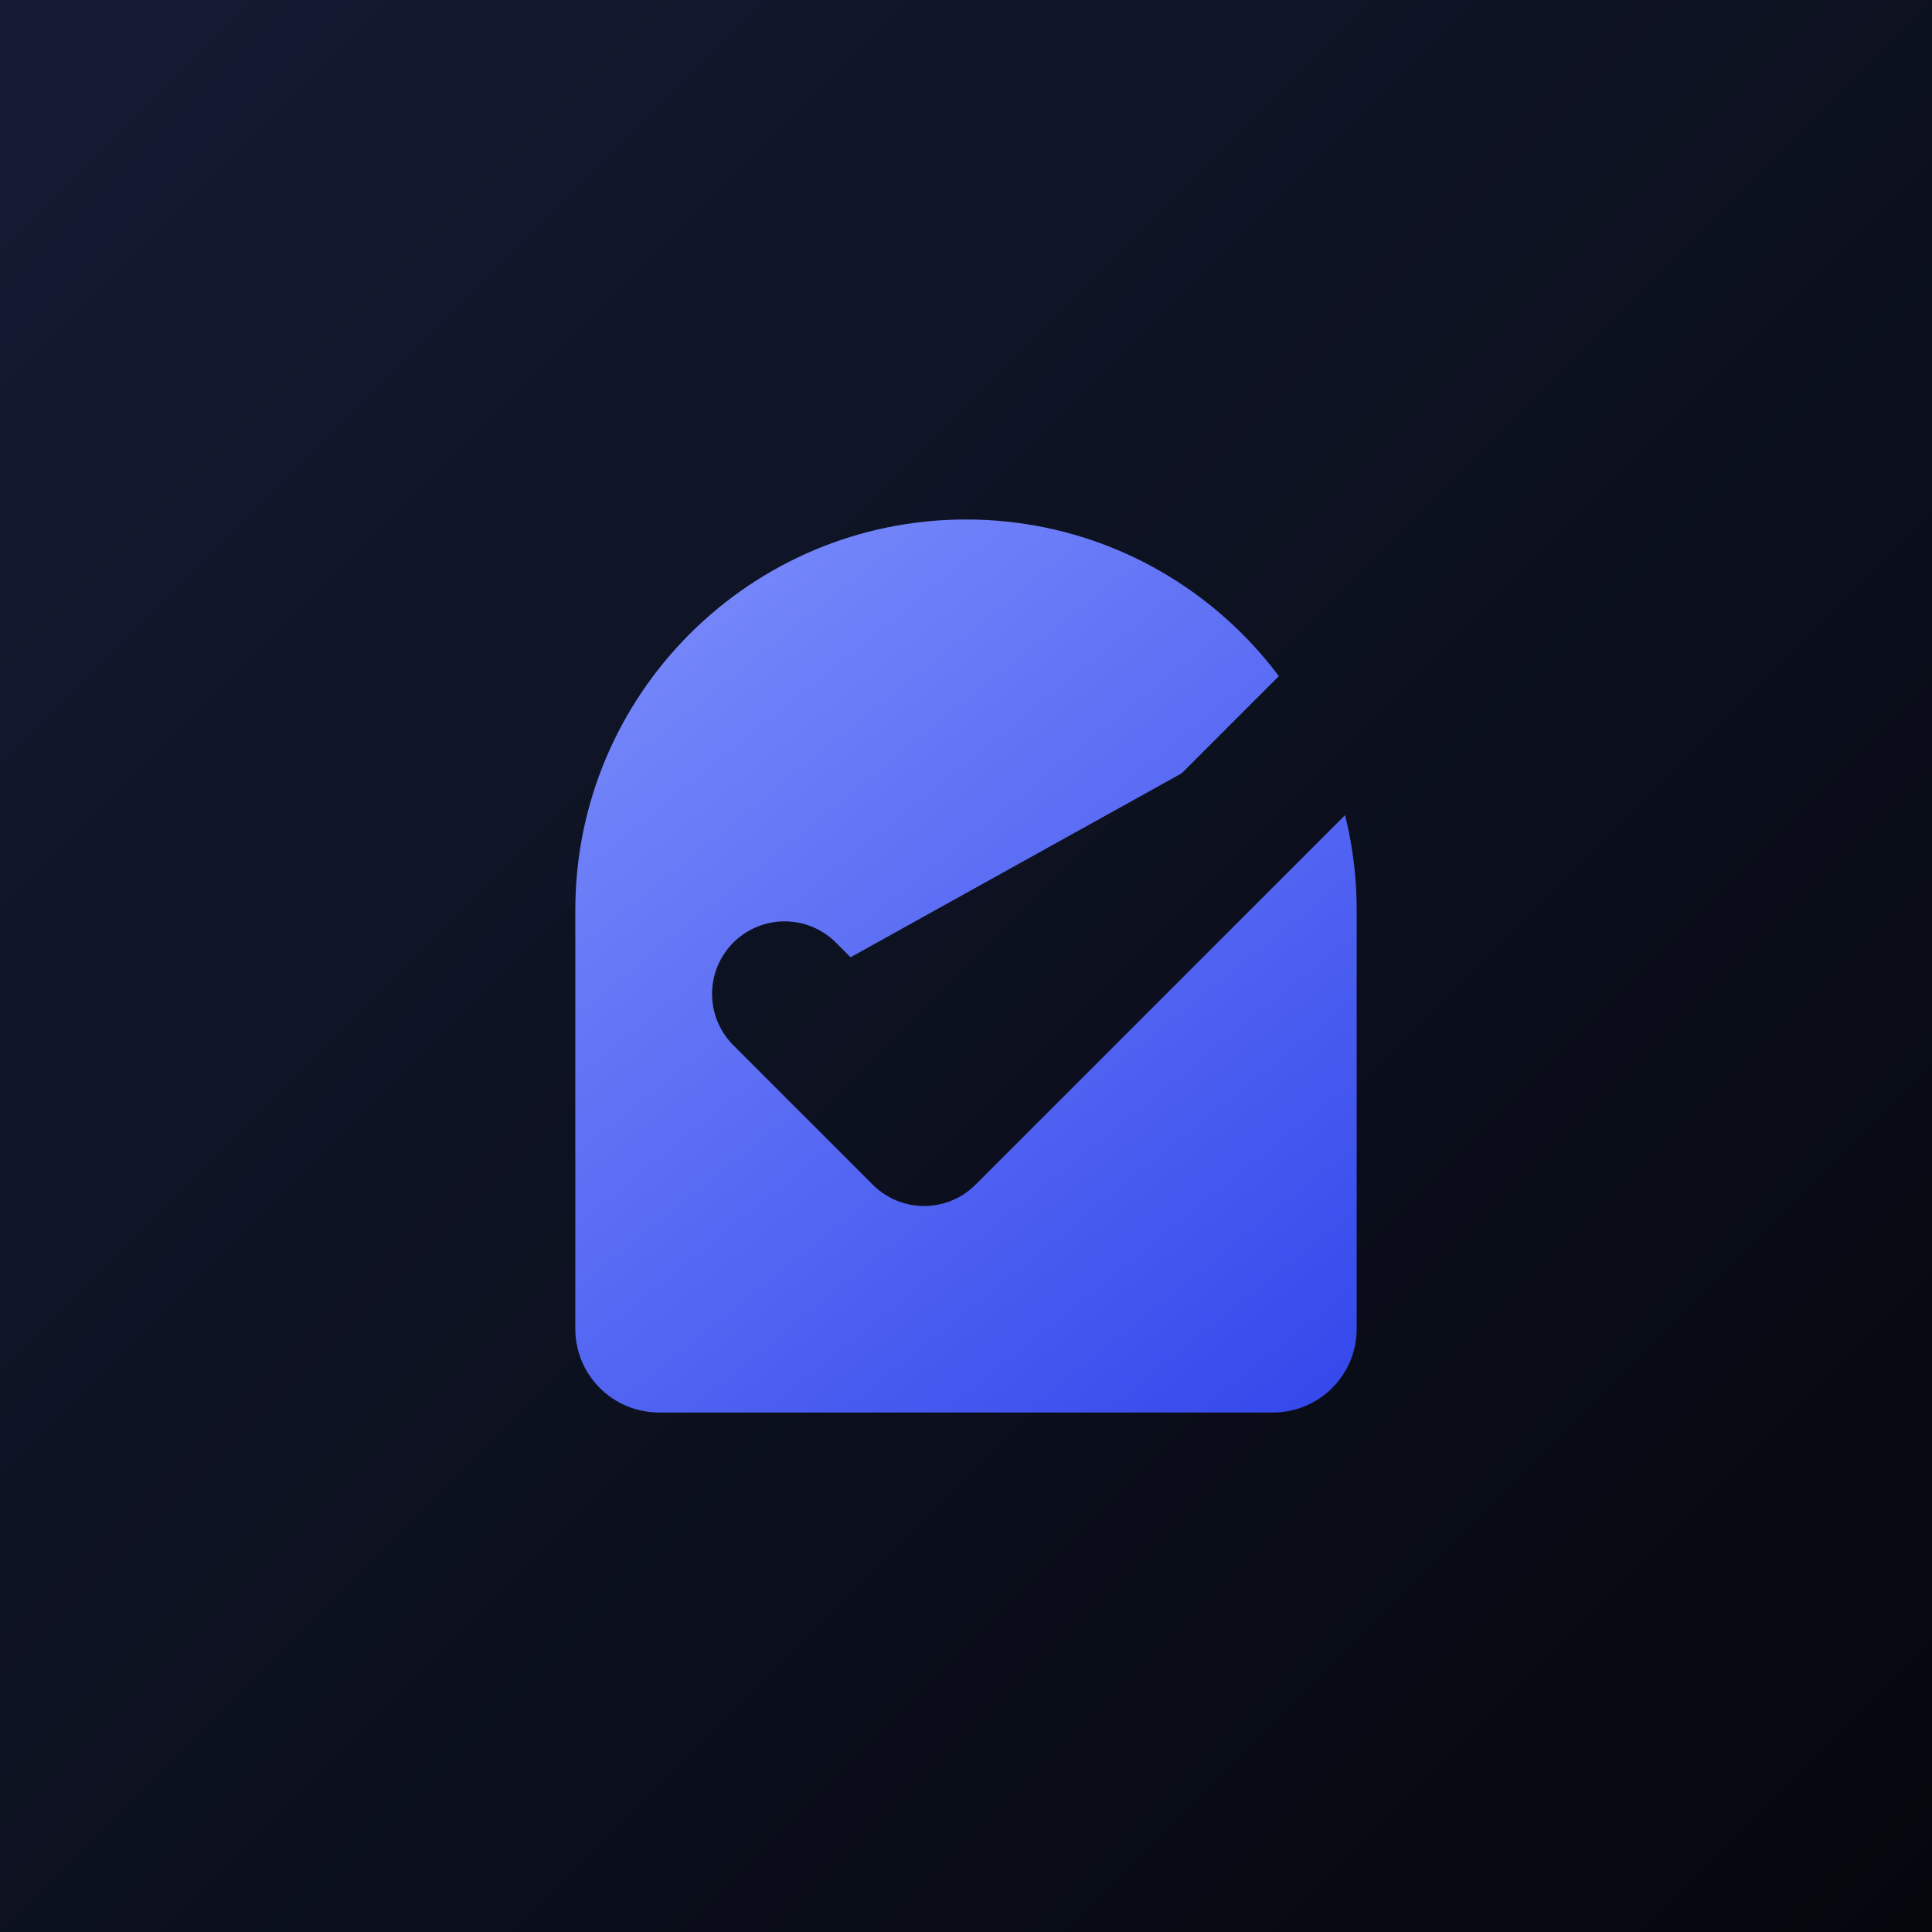
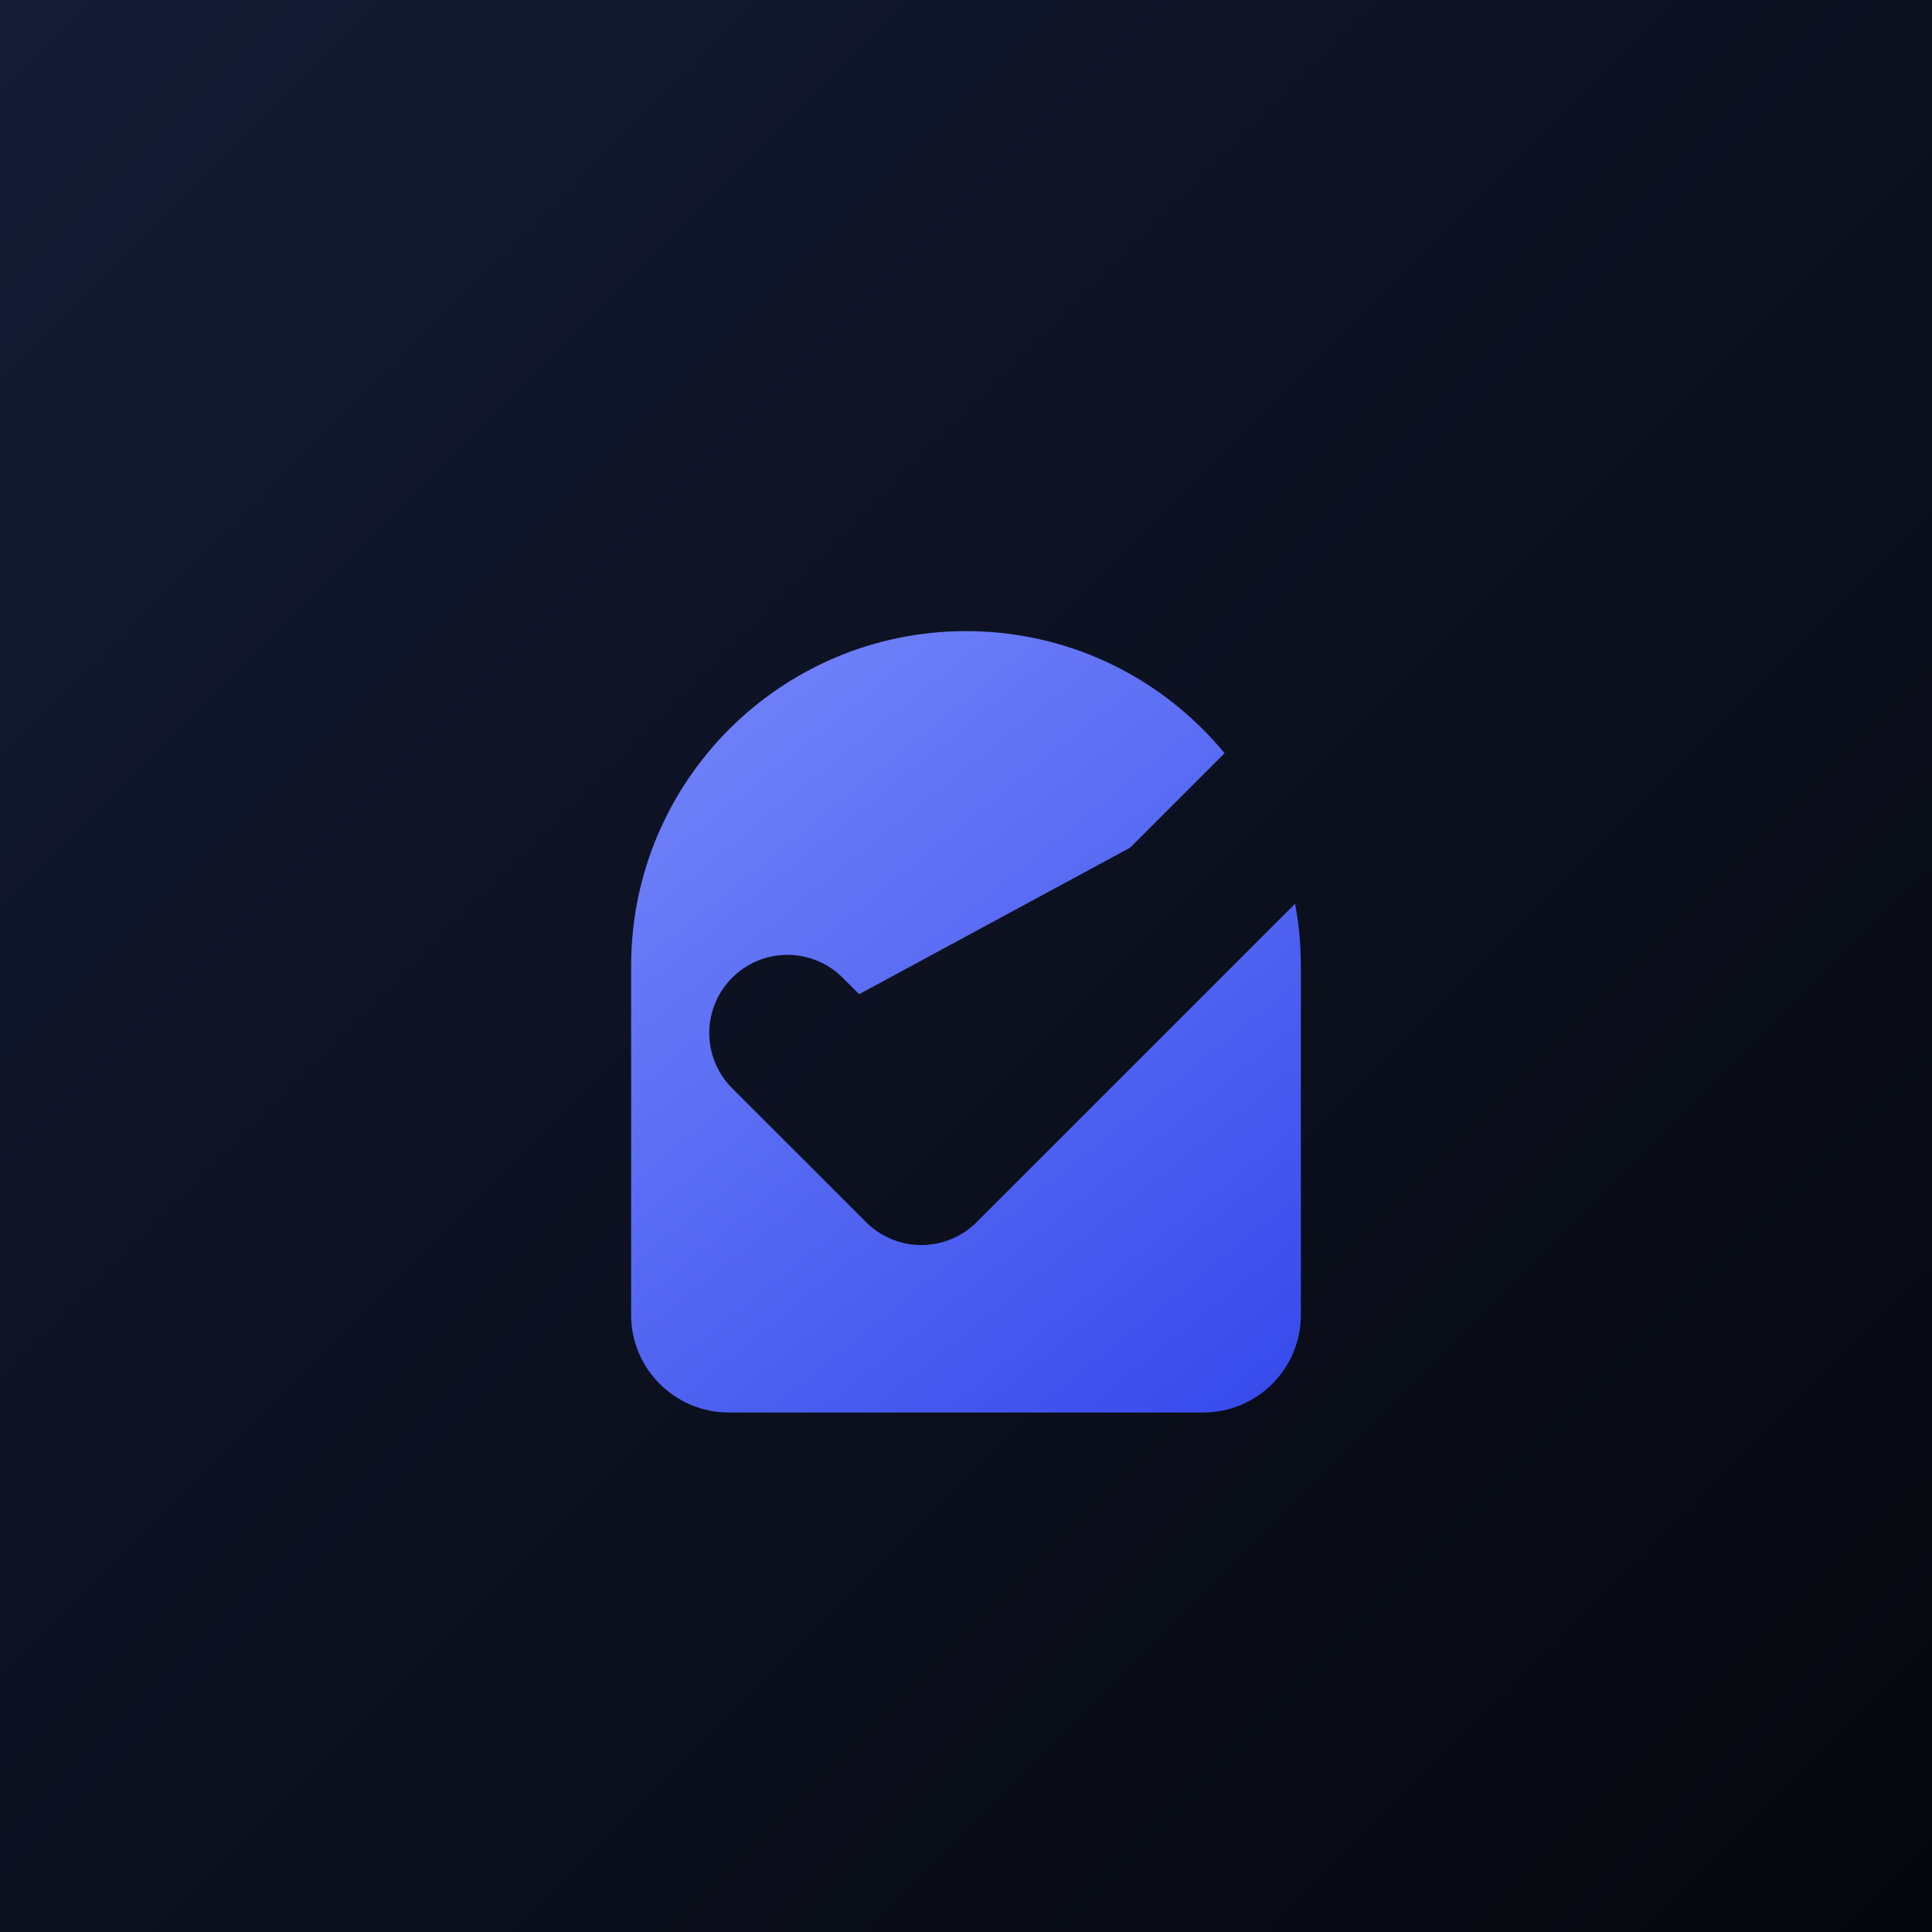
<svg xmlns="http://www.w3.org/2000/svg" viewBox="0 0 180 180">
  <defs>
    <linearGradient id="bg" x1="0" y1="0" x2="180" y2="180" gradientUnits="userSpaceOnUse">
      <stop stop-color="#141B33" />
      <stop offset="1" stop-color="#05070D" />
    </linearGradient>
    <linearGradient id="g" x1="40" y1="26" x2="140" y2="150" gradientUnits="userSpaceOnUse">
      <stop stop-color="#8FA0FF" />
      <stop offset="1" stop-color="#2438E8" />
    </linearGradient>
    <mask id="m" maskUnits="userSpaceOnUse" x="0" y="0" width="180" height="180">
      <rect width="180" height="180" fill="#000" />
      <g transform="translate(38 38) scale(2.6)">
-         <path d="M6 33 V18 A14 14 0 0 1 34 18 V33 A3 3 0 0 1 31 36 H9 A3 3 0 0 1 6 33 Z" fill="#fff" />
-         <path d="M13.5 21 L18.5 26 L36 8.5" stroke="#000" stroke-width="5.2" stroke-linecap="round" stroke-linejoin="round" />
+         <path d="M8 32.5 V20 A12 12 0 0 1 32 20 V32.5 A3.5 3.5 0 0 1 28.5 36 H11.5 A3.5 3.5 0 0 1 8 32.5 Z" fill="#fff" />
+         <path d="M13.6 22.4 L18.4 27.2 L34.5 11.1" stroke="#000" stroke-width="5.6" stroke-linecap="round" stroke-linejoin="round" />
      </g>
    </mask>
  </defs>
  <rect width="180" height="180" fill="url(#bg)" />
  <g mask="url(#m)">
    <rect width="180" height="180" fill="url(#g)" />
  </g>
</svg>
